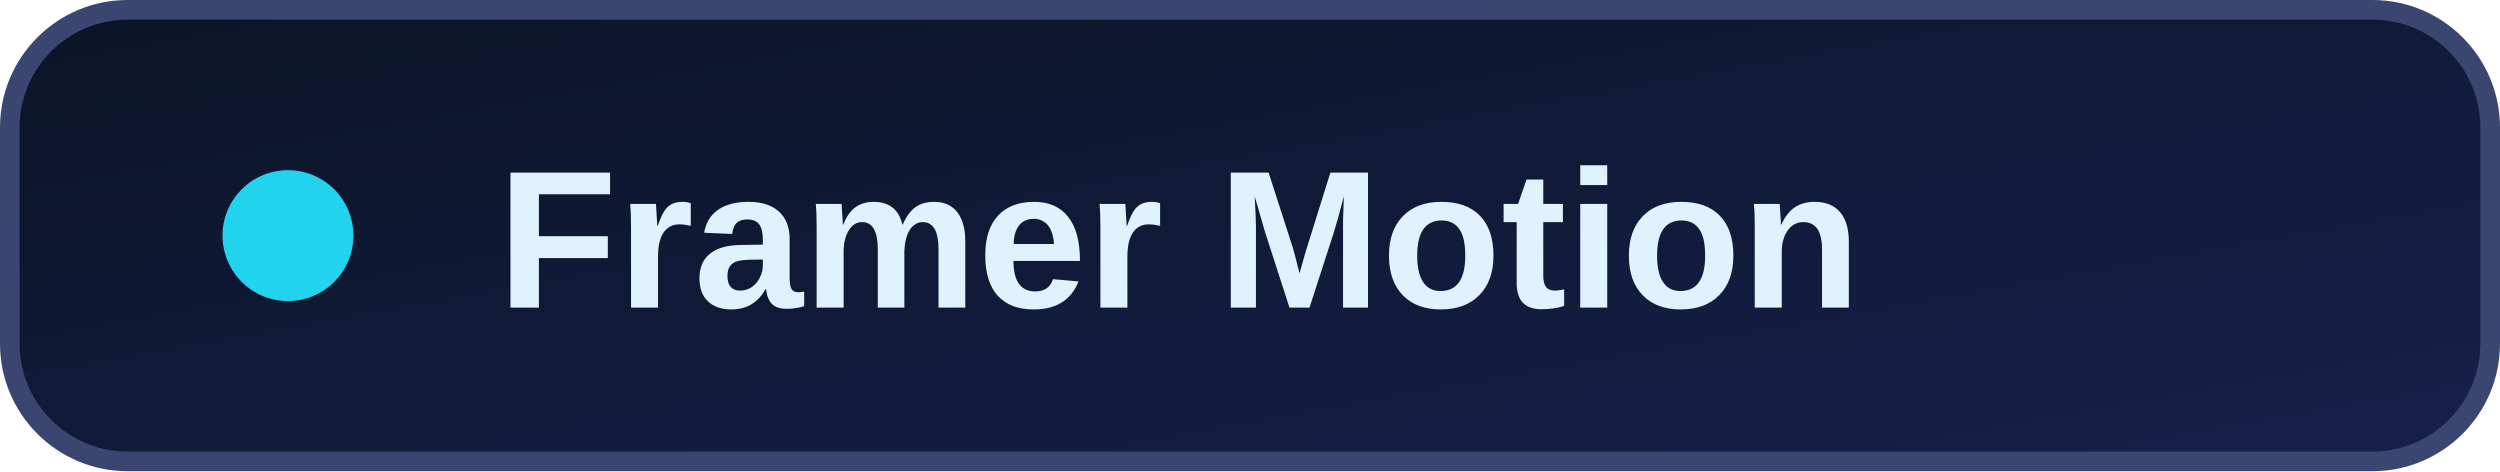
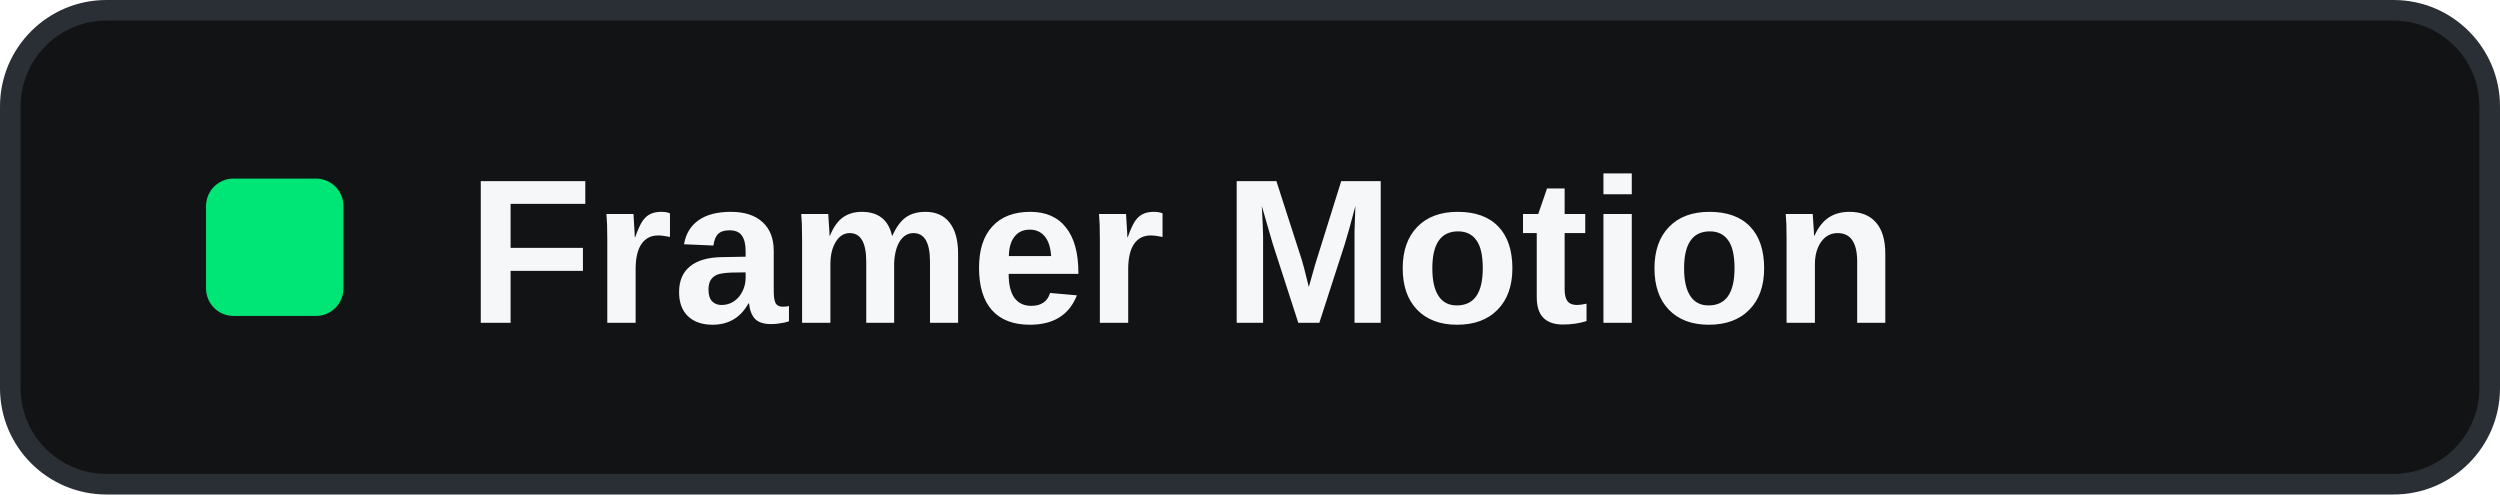
- <svg xmlns="http://www.w3.org/2000/svg" viewBox="0 0 191 36" width="191" height="36" role="img" aria-label="Framer Motion">
-   <defs>
-     <linearGradient id="b" x1="0" y1="0" x2="1" y2="1">
-       <stop offset="0" stop-color="#0B1426" />
-       <stop offset="1" stop-color="#16204A" />
-     </linearGradient>
-   </defs>
-   <rect x=".75" y=".75" width="189.5" height="34.5" rx="9" fill="url(#b)" stroke="#3A4670" stroke-width="1.5" />
-   <g transform="translate(0,-4)">
-     <circle cx="22" cy="22" r="5" fill="#22D3EE" />
-   </g>
-   <text x="38" y="23.5" font-family="'Segoe UI',system-ui,-apple-system,'Helvetica Neue',Arial,sans-serif" font-size="15" font-weight="600" fill="#E0F2FE">Framer Motion</text>
+ <svg xmlns="http://www.w3.org/2000/svg" viewBox="0 0 182 36" width="182" height="36" role="img" aria-label="Framer Motion">
+   <rect x=".75" y=".75" width="180.5" height="34.5" rx="7" fill="#111315" stroke="#2A2F36" stroke-width="1.5" />
+   <rect x="15" y="13.0" width="10" height="10" rx="2" fill="#00E676" />
+   <text x="34" y="23.5" font-family="'Segoe UI',system-ui,-apple-system,'Helvetica Neue',Arial,sans-serif" font-size="15" font-weight="600" fill="#F5F7F8">Framer Motion</text>
</svg>
